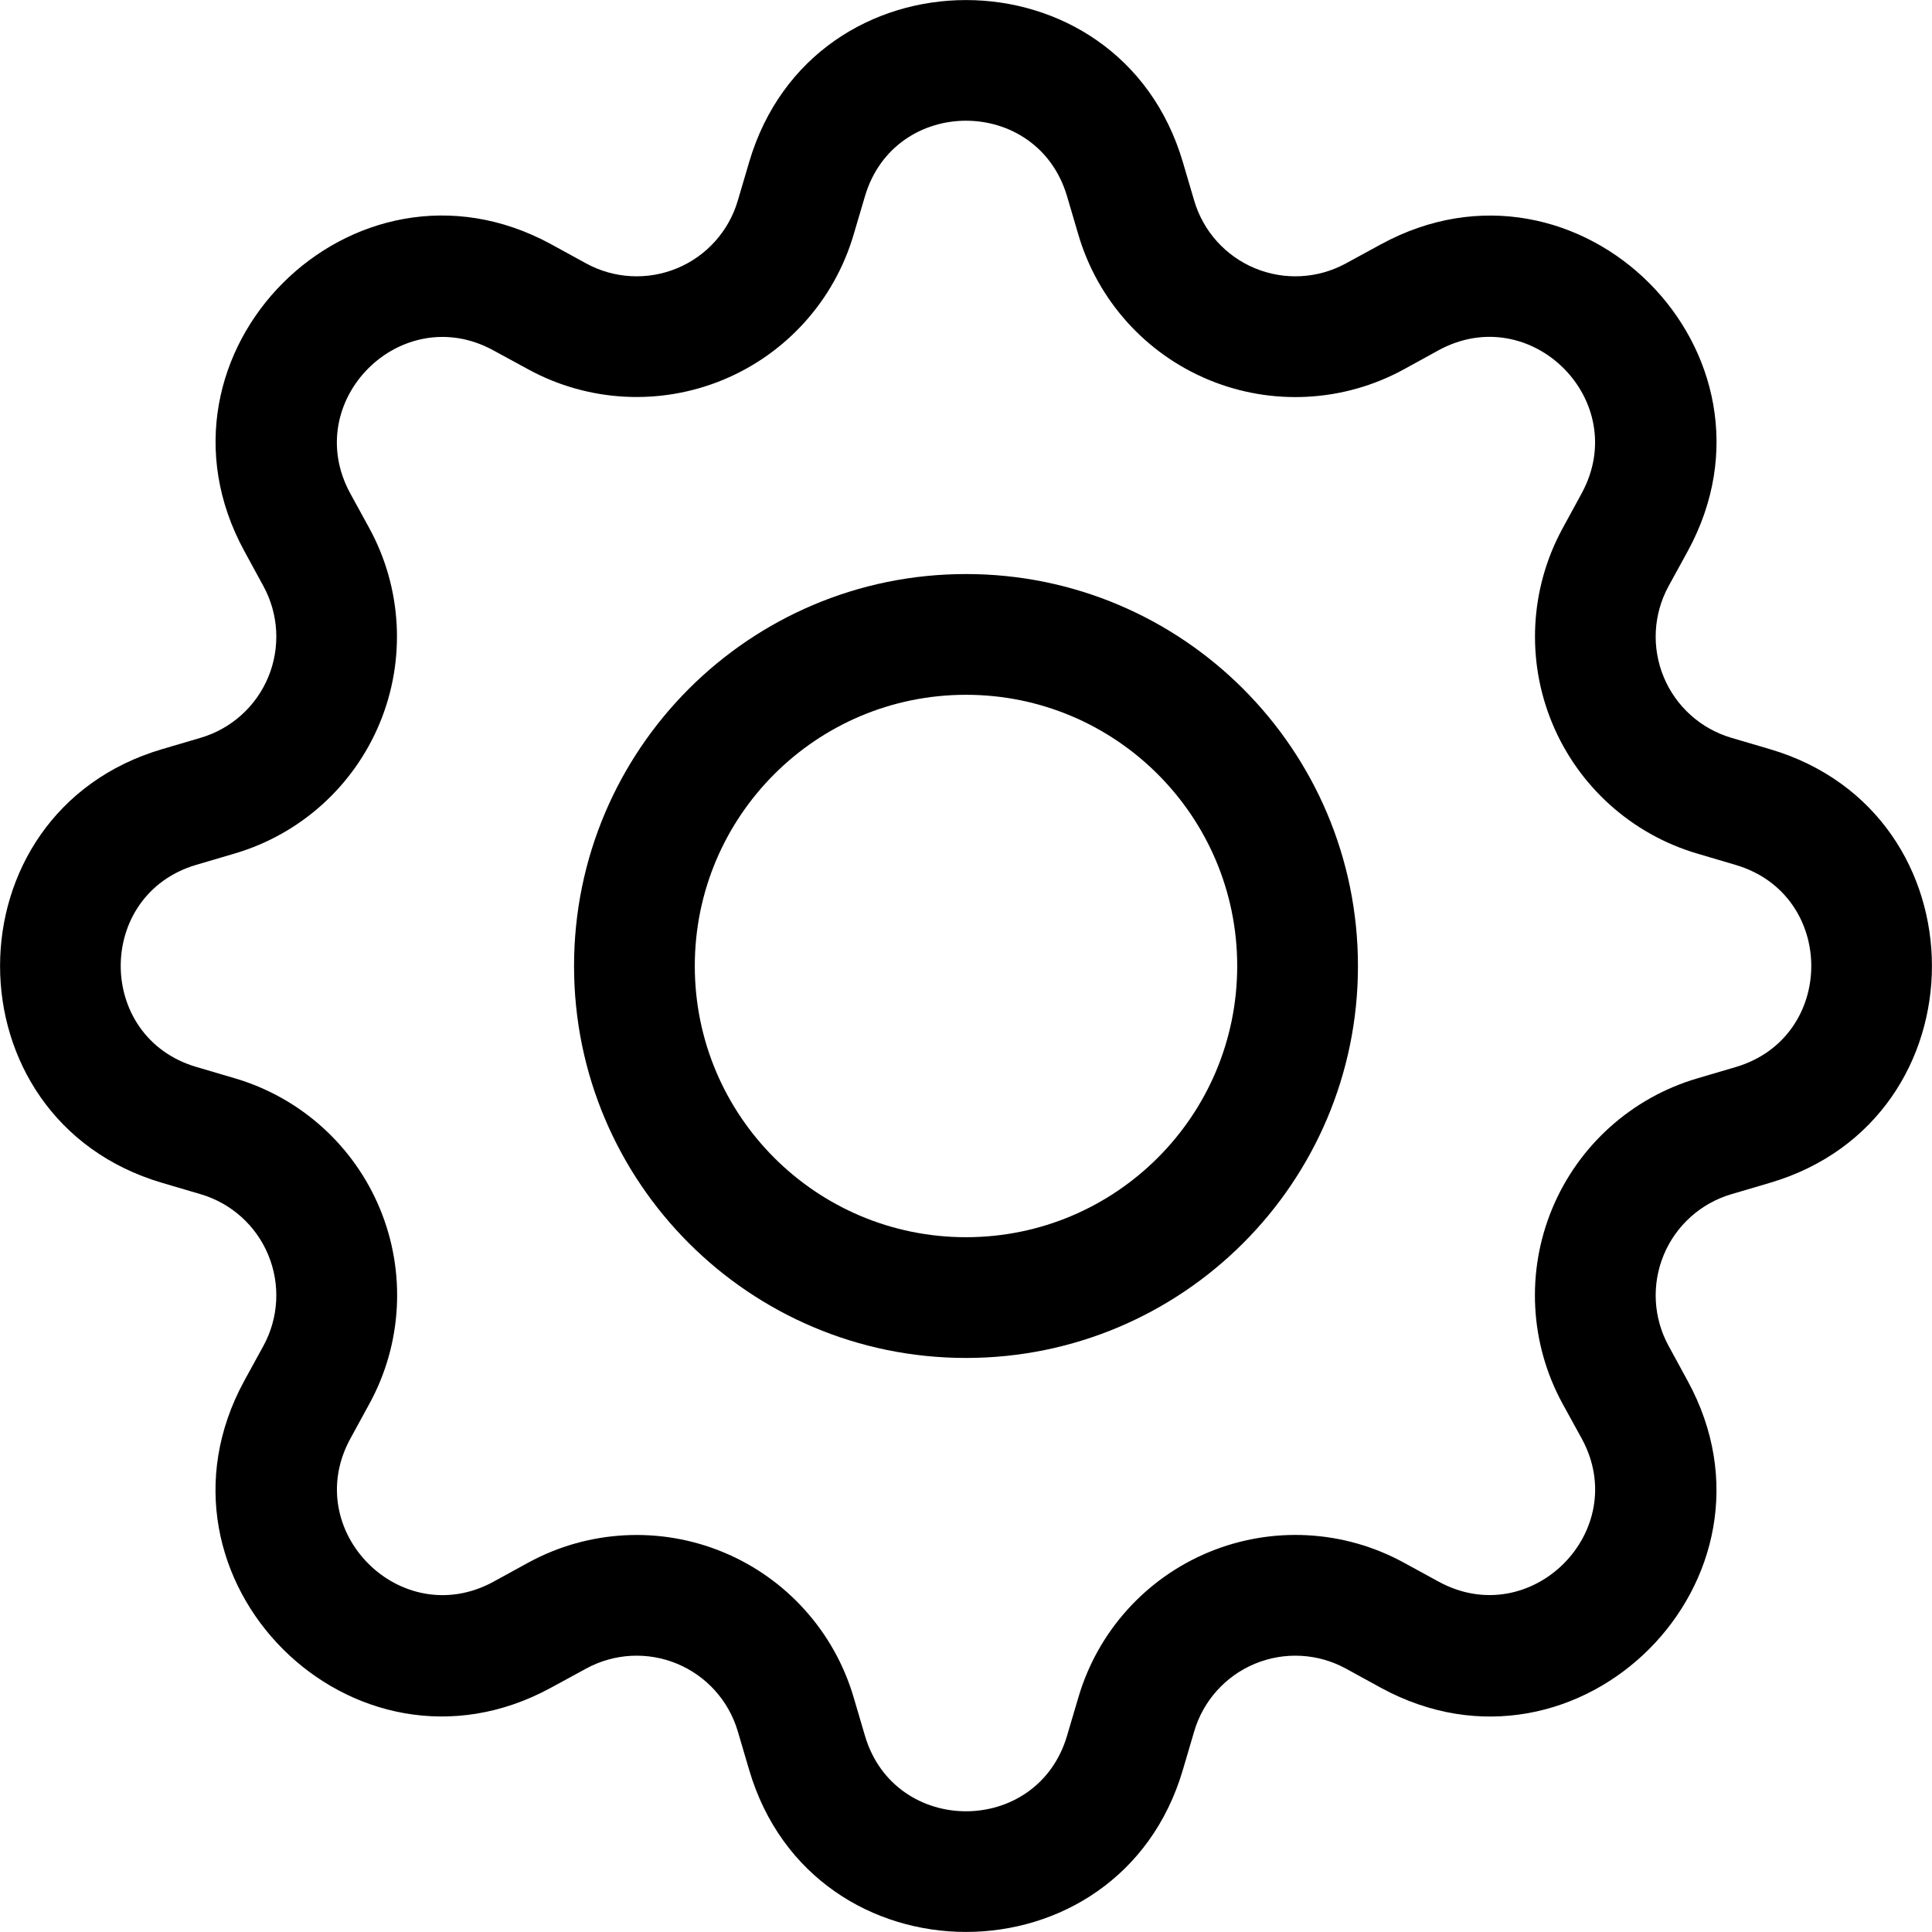
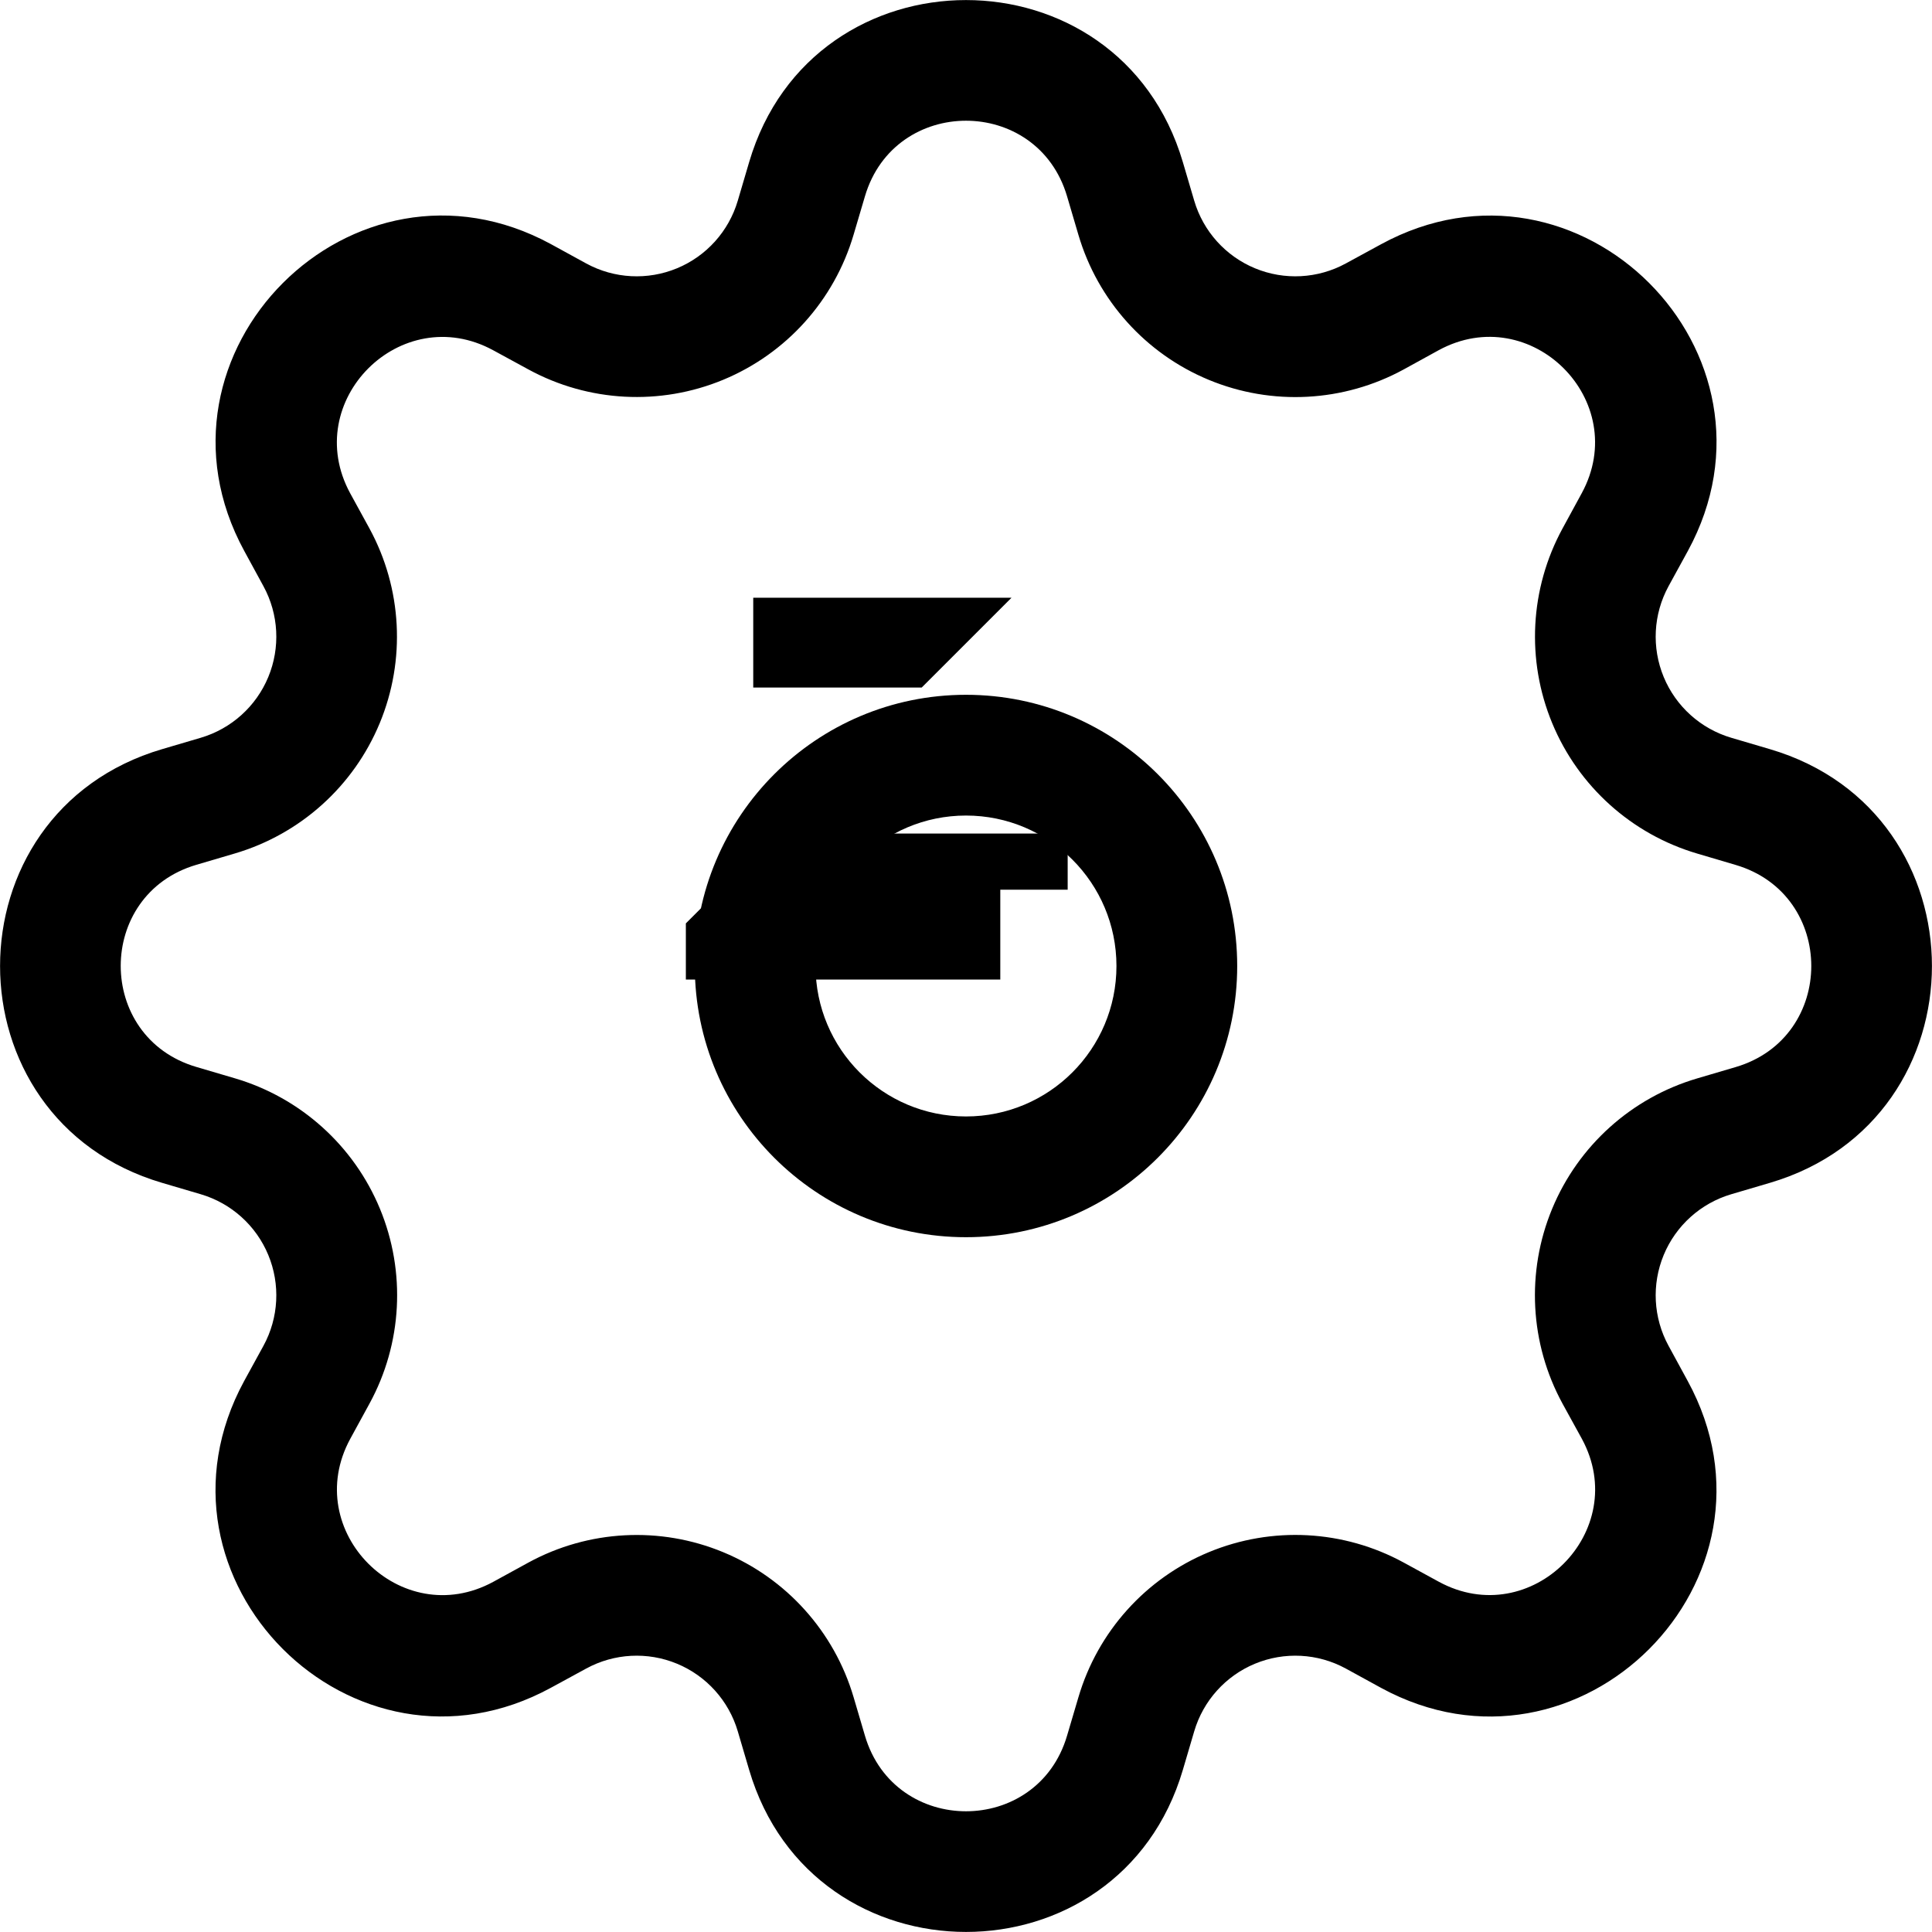
<svg xmlns="http://www.w3.org/2000/svg" width="16" height="16" viewBox="0 0 16 16">
-   <path fill="currentColor" d="M8 4.754a3.246 3.246 0 1 0 0 6.492 3.246 3.246 0 0 0 0-6.492zM5.754 8a2.246 2.246 0 1 1 4.492 0 2.246 2.246 0 0 1-4.492 0z" />
  <path fill="currentColor" d="M9.796 1.343c-.527-1.79-3.065-1.79-3.592 0l-.094.319a.873.873 0 0 1-1.255.52l-.292-.16c-1.64-.892-3.433.902-2.54 2.541l.159.292a.873.873 0 0 1-.52 1.255l-.319.094c-1.79.527-1.79 3.065 0 3.592l.319.094a.873.873 0 0 1 .52 1.255l-.16.292c-.892 1.64.901 3.434 2.541 2.54l.292-.159a.873.873 0 0 1 1.255.52l.094.319c.527 1.79 3.065 1.79 3.592 0l.094-.319a.873.873 0 0 1 1.255-.52l.292.16c1.64.893 3.434-.902 2.54-2.541l-.159-.292a.873.873 0 0 1 .52-1.255l.319-.094c1.79-.527 1.79-3.065 0-3.592l-.319-.094a.873.873 0 0 1-.52-1.255l.16-.292c.893-1.64-.902-3.433-2.541-2.54l-.292.159a.873.873 0 0 1-1.255-.52l-.094-.319zm-2.633.283c.246-.835 1.428-.835 1.674 0l.094.319a1.873 1.873 0 0 0 2.693 1.115l.291-.16c.764-.415 1.6.42 1.184 1.185l-.159.292a1.873 1.873 0 0 0 1.116 2.692l.318.094c.835.246.835 1.428 0 1.674l-.319.094a1.873 1.873 0 0 0-1.115 2.693l.16.291c.415.764-.421 1.6-1.185 1.184l-.291-.159a1.873 1.873 0 0 0-2.693 1.116l-.094.318c-.246.835-1.428.835-1.674 0l-.094-.319a1.873 1.873 0 0 0-2.692-1.115l-.292.16c-.764.415-1.6-.421-1.184-1.185l.159-.291A1.873 1.873 0 0 0 1.945 8.93l-.319-.094c-.835-.246-.835-1.428 0-1.674l.319-.094A1.873 1.873 0 0 0 3.06 4.377l-.16-.292c-.415-.764.421-1.6 1.185-1.184l.292.159a1.873 1.873 0 0 0 2.692-1.116l.094-.318z" />
+   <path fill="currentColor" d="M8 5.754a2.246 2.246 0 1 0 0 4.492 2.246 2.246 0 0 0 0-4.492zM6.754 8a1.246 1.246 0 1 1 2.492 0 1.246 1.246 0 0 1-2.492 0z" />
+   <path fill="currentColor" d="M9.4 7.1H6.8l2.1-2.1H6.6v.8h1.5L6 7.9v.5h2.8V7.6h.6z" transform="translate(0.1,0.3) scale(0.93)" />
</svg>
